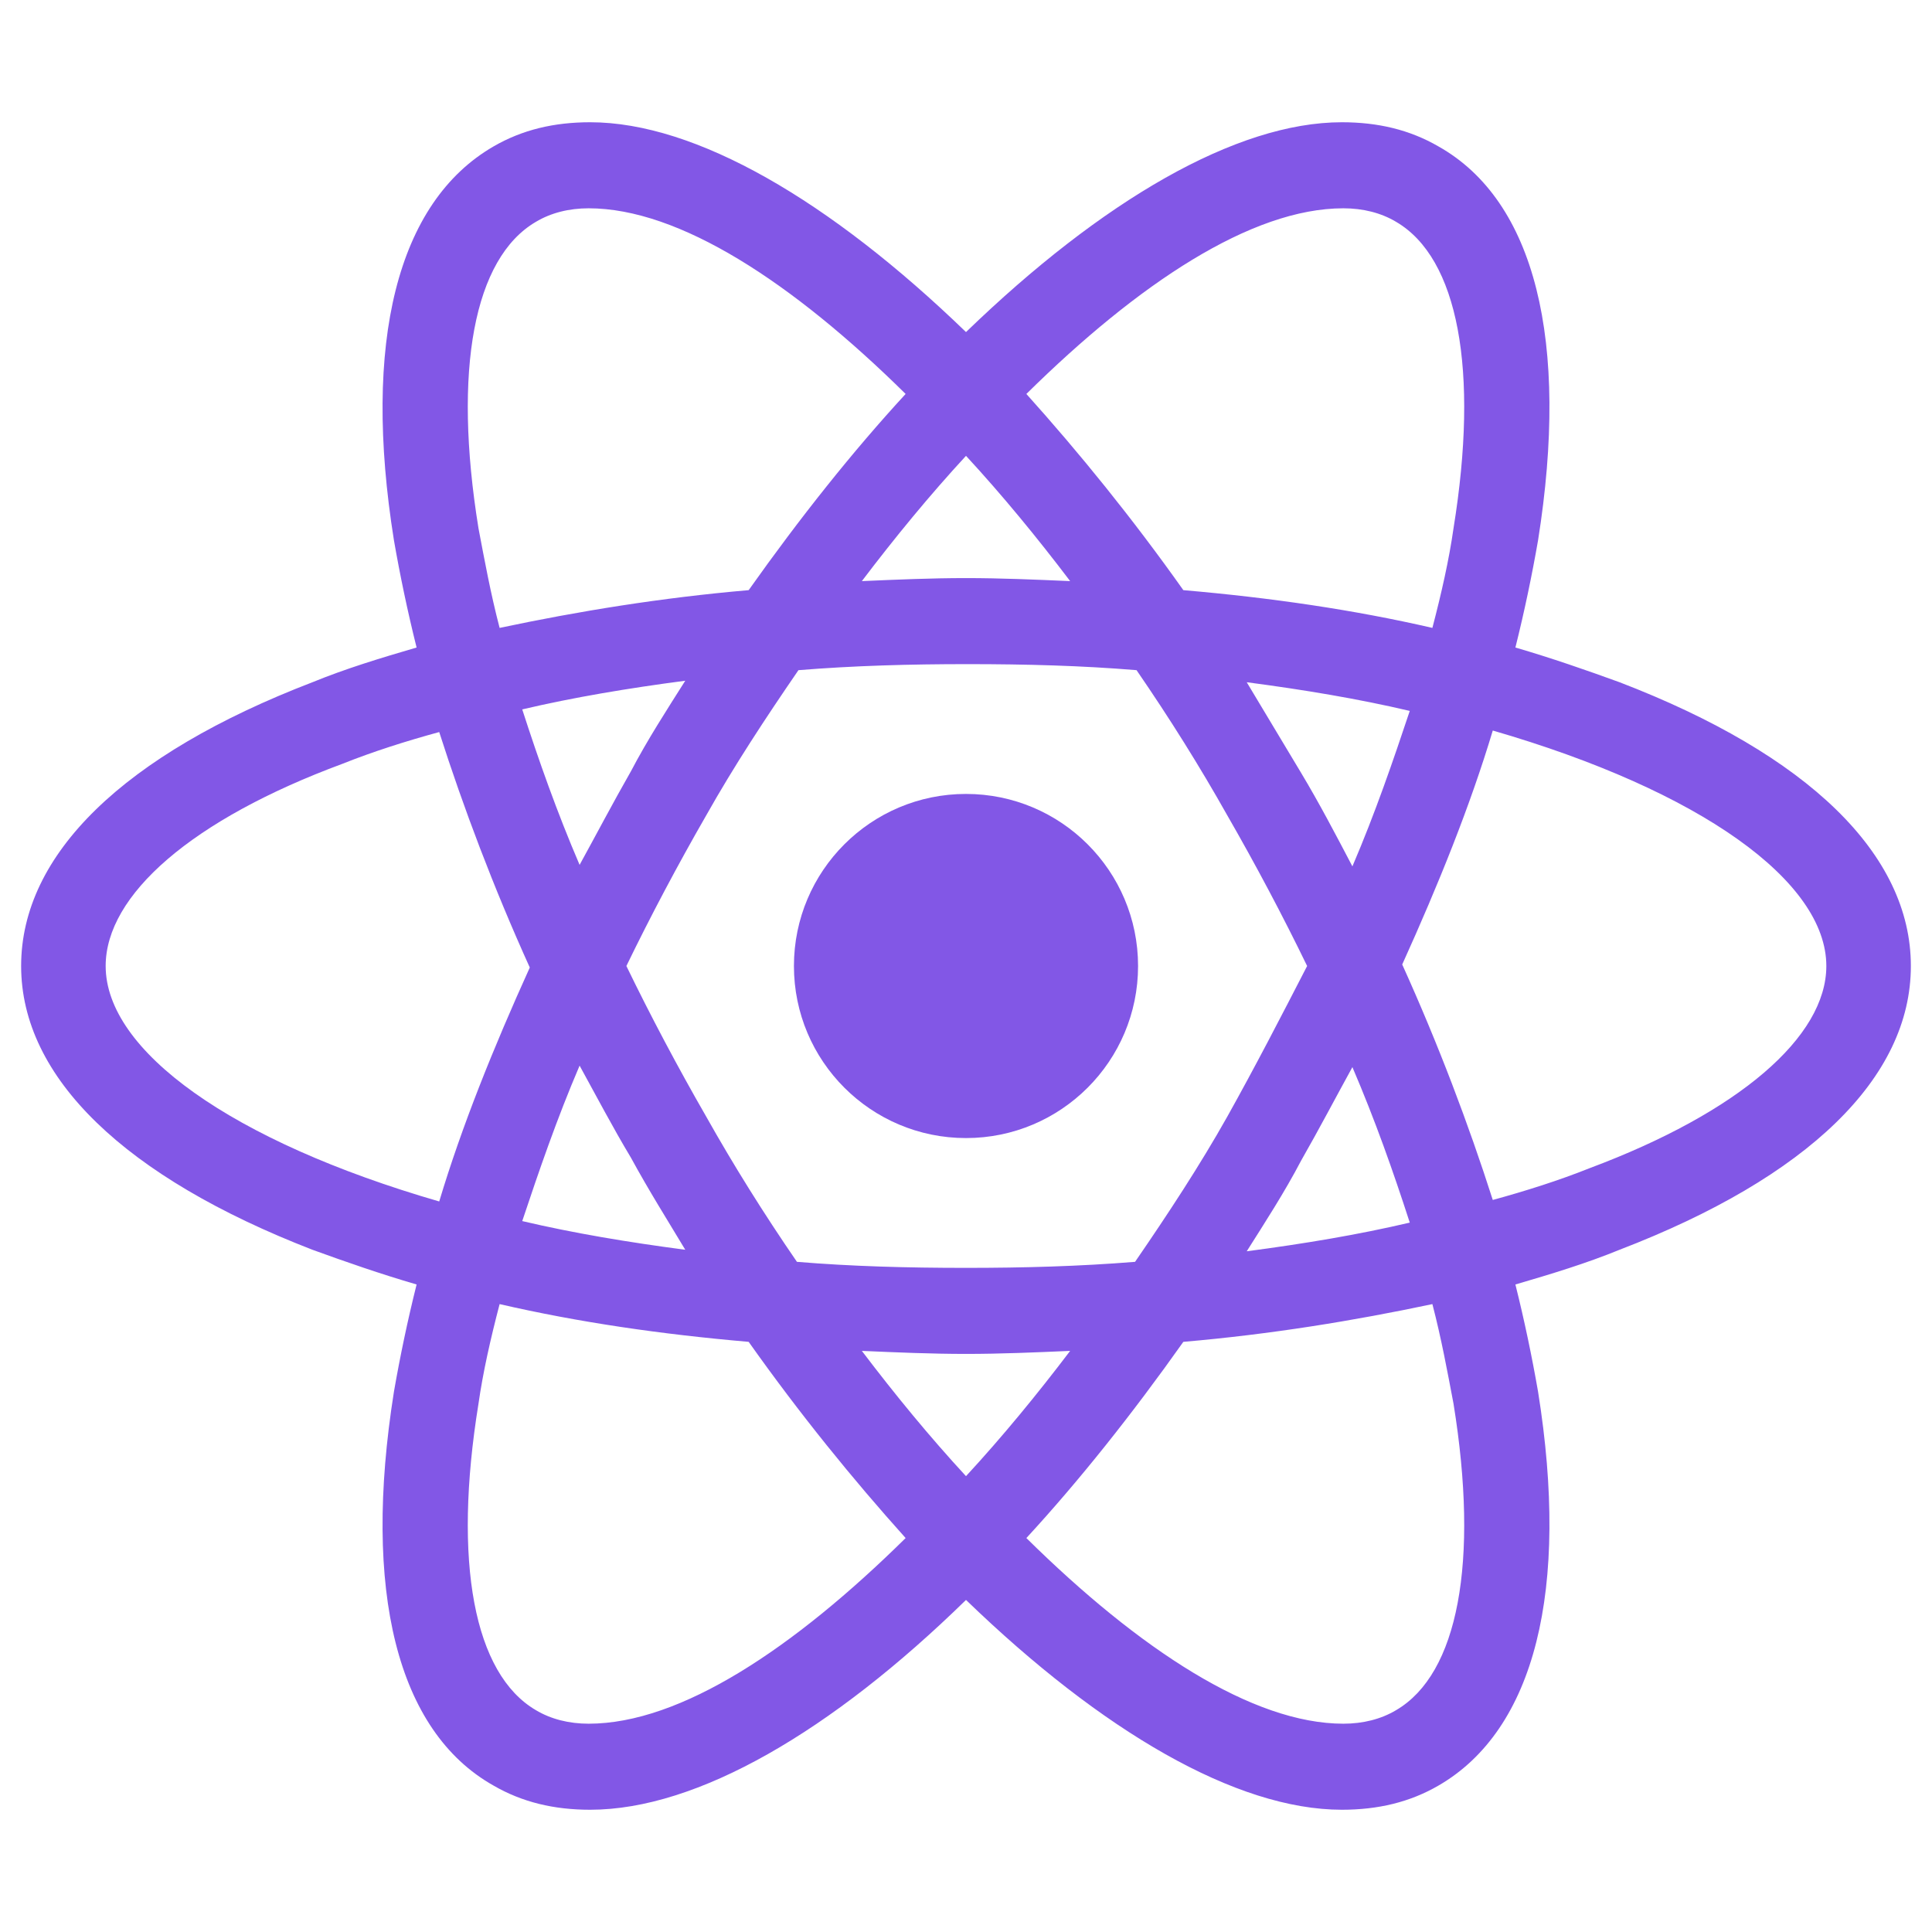
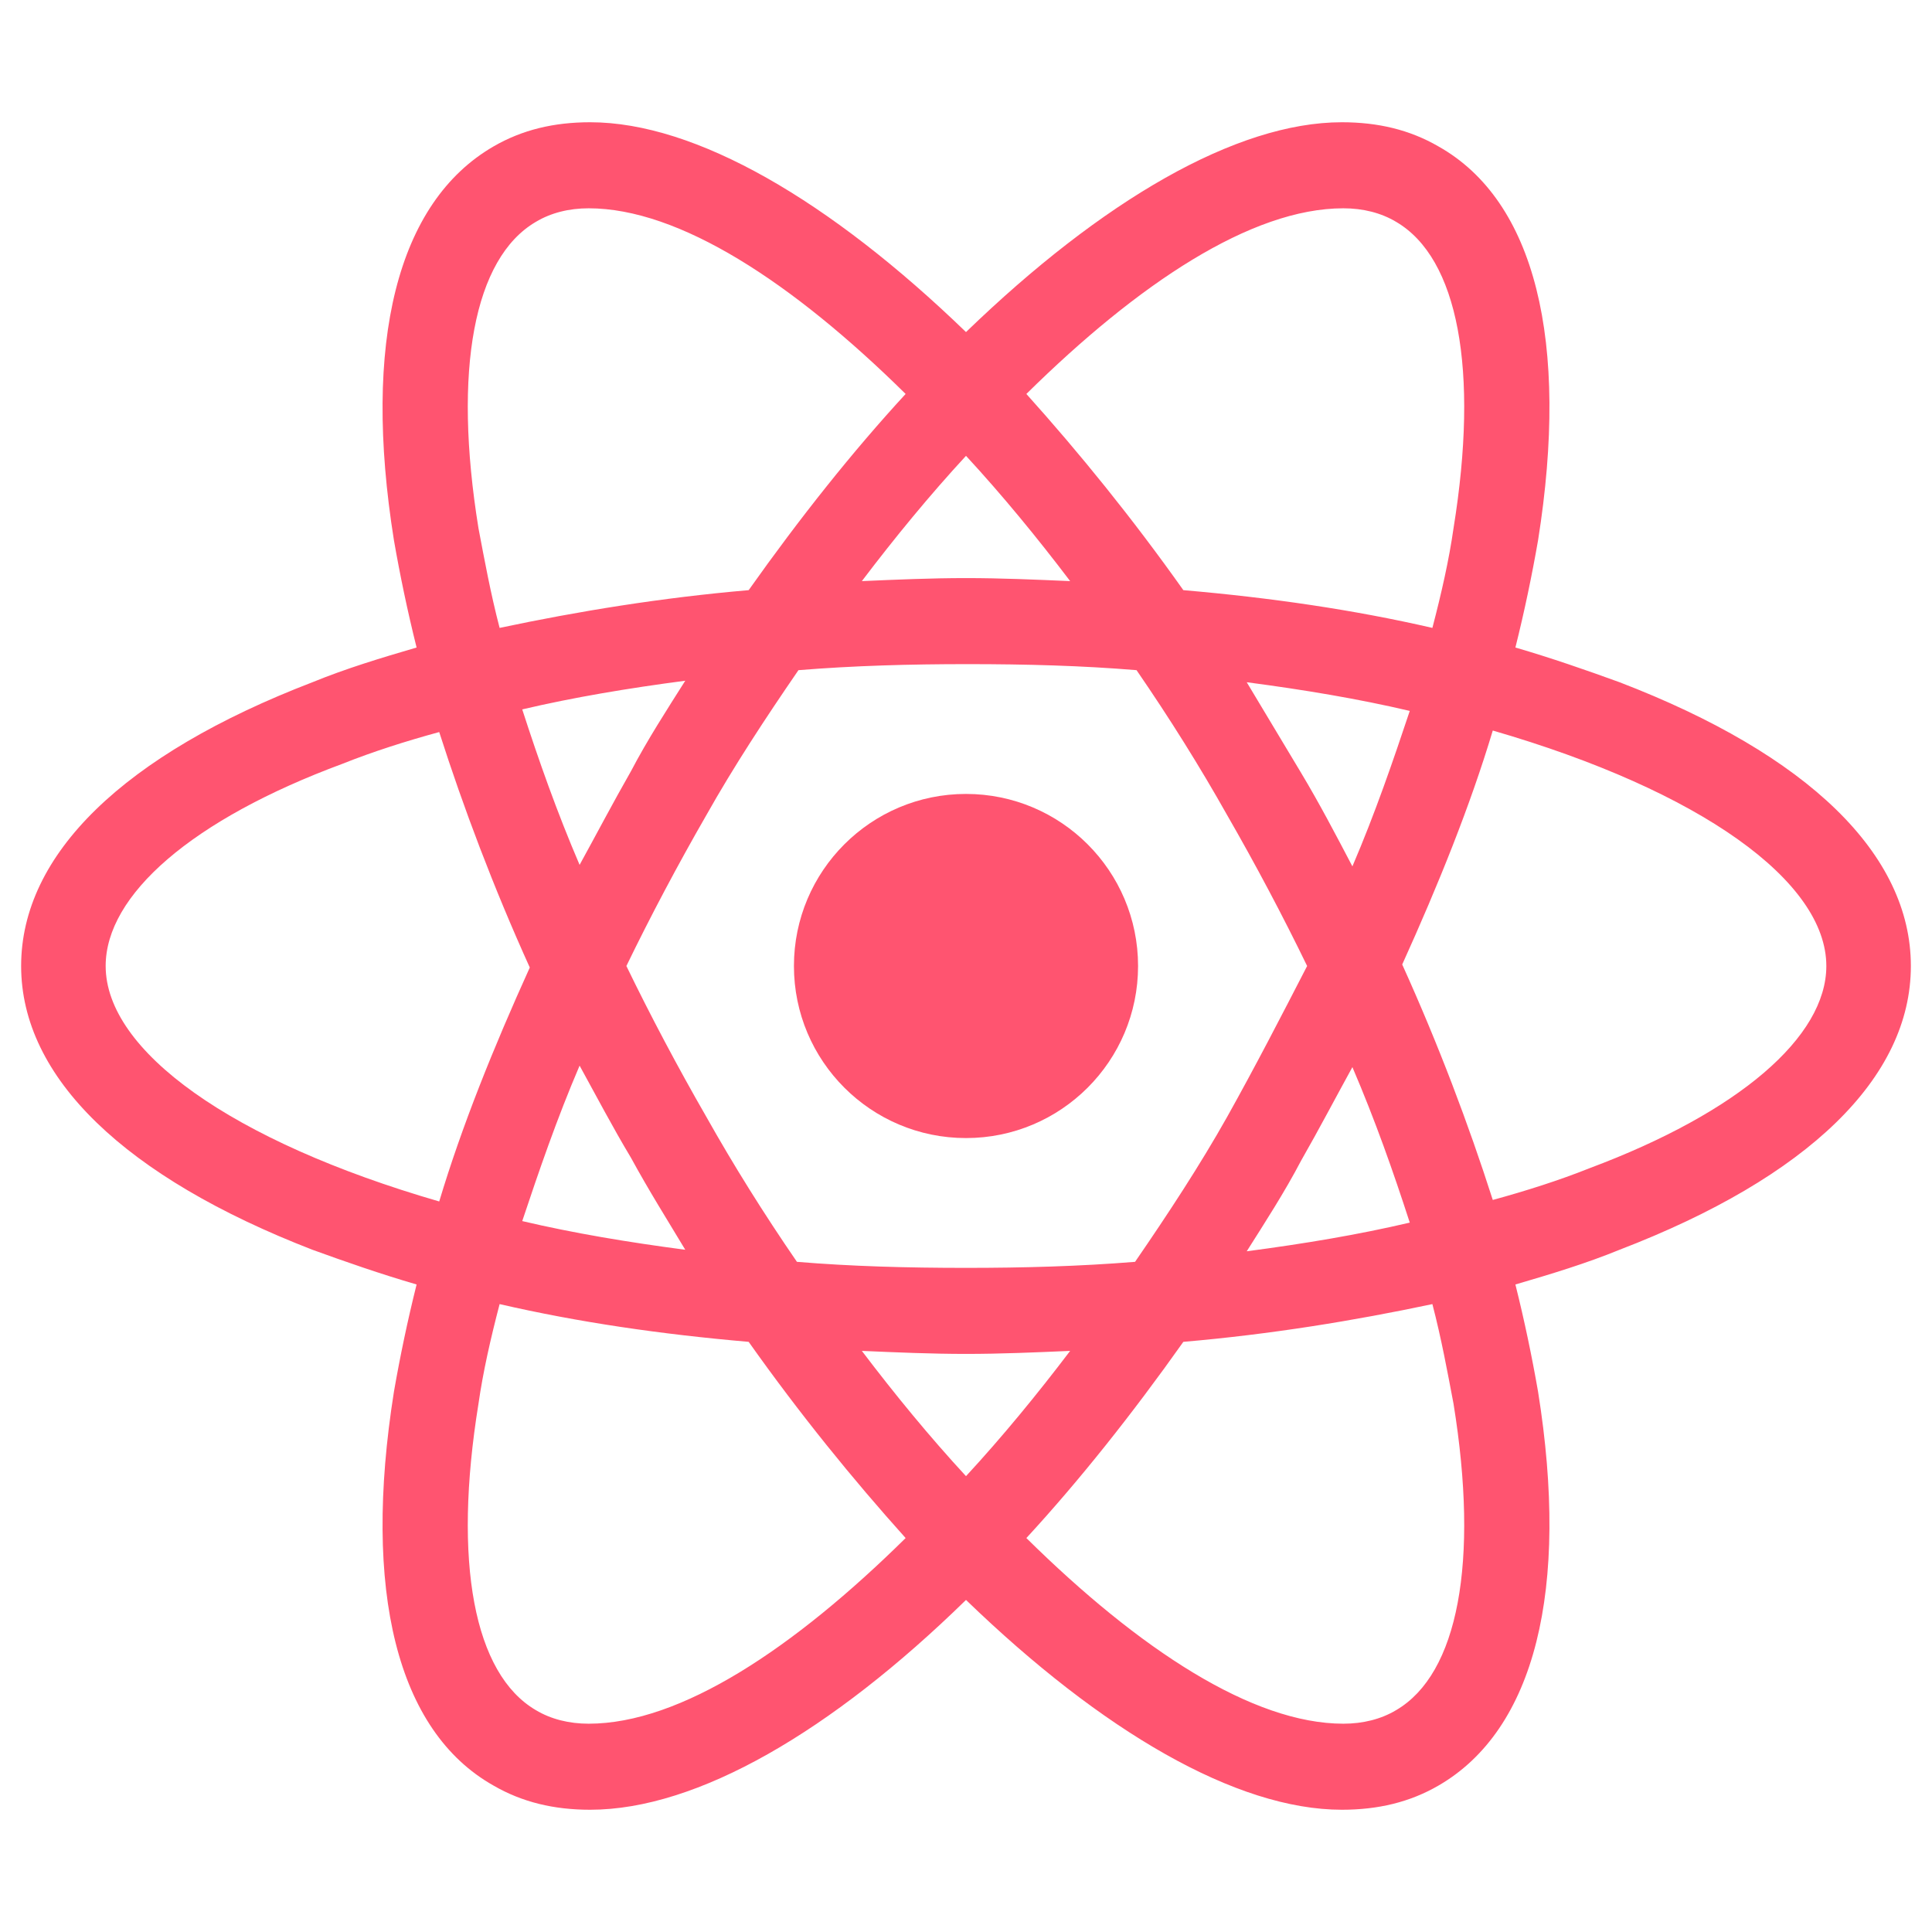
<svg xmlns="http://www.w3.org/2000/svg" width="65" height="65" viewBox="0 0 65 65" fill="none">
-   <path d="M32.5 38.289C35.697 38.289 38.289 35.697 38.289 32.5C38.289 29.303 35.697 26.711 32.5 26.711C29.303 26.711 26.711 29.303 26.711 32.5C26.711 35.697 29.303 38.289 32.5 38.289Z" fill="#8257E6" />
-   <path d="M54.488 22.953C53.371 22.547 52.203 22.141 50.984 21.785C51.289 20.566 51.543 19.348 51.746 18.18C52.812 11.477 51.645 6.754 48.395 4.926C47.43 4.367 46.363 4.113 45.145 4.113C41.59 4.113 37.07 6.754 32.5 11.172C27.93 6.754 23.41 4.113 19.855 4.113C18.637 4.113 17.57 4.367 16.605 4.926C13.355 6.805 12.188 11.527 13.254 18.18C13.457 19.348 13.711 20.566 14.016 21.785C12.797 22.141 11.629 22.496 10.512 22.953C4.164 25.391 0.711 28.742 0.711 32.5C0.711 36.258 4.215 39.609 10.512 42.047C11.629 42.453 12.797 42.859 14.016 43.215C13.711 44.434 13.457 45.652 13.254 46.82C12.188 53.523 13.355 58.246 16.605 60.074C17.57 60.633 18.637 60.887 19.855 60.887C23.461 60.887 27.98 58.246 32.5 53.828C37.07 58.246 41.59 60.887 45.145 60.887C46.363 60.887 47.43 60.633 48.395 60.074C51.645 58.195 52.812 53.473 51.746 46.82C51.543 45.652 51.289 44.434 50.984 43.215C52.203 42.859 53.371 42.504 54.488 42.047C60.836 39.609 64.289 36.258 64.289 32.5C64.289 28.742 60.836 25.391 54.488 22.953V22.953ZM46.973 7.465C49.055 8.684 49.766 12.441 48.902 17.773C48.75 18.84 48.496 19.957 48.191 21.125C45.551 20.516 42.758 20.109 39.812 19.855C38.086 17.418 36.309 15.234 34.531 13.254C38.289 9.547 42.098 7.008 45.195 7.008C45.855 7.008 46.465 7.16 46.973 7.465V7.465ZM41.285 37.578C40.371 39.203 39.305 40.828 38.188 42.453C36.309 42.605 34.43 42.656 32.5 42.656C30.52 42.656 28.641 42.605 26.812 42.453C25.695 40.828 24.68 39.203 23.766 37.578C22.801 35.902 21.887 34.176 21.074 32.5C21.887 30.824 22.801 29.098 23.766 27.422C24.68 25.797 25.746 24.172 26.863 22.547C28.742 22.395 30.621 22.344 32.551 22.344C34.531 22.344 36.41 22.395 38.238 22.547C39.355 24.172 40.371 25.797 41.285 27.422C42.25 29.098 43.164 30.824 43.977 32.5C43.113 34.176 42.25 35.852 41.285 37.578ZM45.5 35.902C46.262 37.68 46.871 39.406 47.43 41.133C45.703 41.539 43.875 41.844 41.945 42.098C42.555 41.133 43.215 40.117 43.773 39.051C44.383 37.984 44.941 36.918 45.5 35.902ZM32.5 49.664C31.281 48.344 30.113 46.922 28.996 45.449C30.164 45.5 31.332 45.551 32.5 45.551C33.668 45.551 34.836 45.5 36.004 45.449C34.887 46.922 33.719 48.344 32.5 49.664ZM23.055 42.047C21.125 41.793 19.297 41.488 17.57 41.082C18.129 39.406 18.738 37.629 19.5 35.852C20.059 36.867 20.617 37.934 21.227 38.949C21.836 40.066 22.445 41.031 23.055 42.047V42.047ZM19.5 29.098C18.738 27.32 18.129 25.594 17.57 23.867C19.297 23.461 21.125 23.156 23.055 22.902C22.445 23.867 21.785 24.883 21.227 25.949C20.617 27.016 20.059 28.082 19.5 29.098V29.098ZM32.5 15.336C33.719 16.656 34.887 18.078 36.004 19.551C34.836 19.5 33.668 19.449 32.5 19.449C31.332 19.449 30.164 19.5 28.996 19.551C30.113 18.078 31.281 16.656 32.5 15.336ZM43.773 26L41.945 22.953C43.875 23.207 45.703 23.512 47.43 23.918C46.871 25.594 46.262 27.371 45.5 29.148C44.941 28.082 44.383 27.016 43.773 26ZM16.098 17.773C15.234 12.441 15.945 8.684 18.027 7.465C18.535 7.16 19.145 7.008 19.805 7.008C22.852 7.008 26.66 9.496 30.469 13.254C28.691 15.184 26.914 17.418 25.188 19.855C22.242 20.109 19.449 20.566 16.809 21.125C16.504 19.957 16.301 18.84 16.098 17.773V17.773ZM3.555 32.5C3.555 30.113 6.449 27.574 11.527 25.695C12.543 25.289 13.66 24.934 14.777 24.629C15.59 27.168 16.605 29.859 17.824 32.551C16.605 35.242 15.539 37.883 14.777 40.422C7.77 38.391 3.555 35.344 3.555 32.5ZM18.027 57.535C15.945 56.316 15.234 52.559 16.098 47.227C16.25 46.16 16.504 45.043 16.809 43.875C19.449 44.484 22.242 44.891 25.188 45.145C26.914 47.582 28.691 49.766 30.469 51.746C26.711 55.453 22.902 57.992 19.805 57.992C19.145 57.992 18.535 57.84 18.027 57.535ZM48.902 47.227C49.766 52.559 49.055 56.316 46.973 57.535C46.465 57.84 45.855 57.992 45.195 57.992C42.148 57.992 38.34 55.504 34.531 51.746C36.309 49.816 38.086 47.582 39.812 45.145C42.758 44.891 45.551 44.434 48.191 43.875C48.496 45.043 48.699 46.16 48.902 47.227V47.227ZM53.473 39.305C52.457 39.711 51.34 40.066 50.223 40.371C49.41 37.832 48.395 35.141 47.176 32.449C48.395 29.758 49.461 27.117 50.223 24.578C57.23 26.609 61.445 29.656 61.445 32.5C61.445 34.887 58.5 37.426 53.473 39.305Z" fill="#8257E6" />
+   <path d="M32.5 38.289C35.697 38.289 38.289 35.697 38.289 32.5C38.289 29.303 35.697 26.711 32.5 26.711C29.303 26.711 26.711 29.303 26.711 32.5C26.711 35.697 29.303 38.289 32.5 38.289Z" fill="#ff5470" />
+   <path d="M54.488 22.953C53.371 22.547 52.203 22.141 50.984 21.785C51.289 20.566 51.543 19.348 51.746 18.18C52.812 11.477 51.645 6.754 48.395 4.926C47.43 4.367 46.363 4.113 45.145 4.113C41.59 4.113 37.07 6.754 32.5 11.172C27.93 6.754 23.41 4.113 19.855 4.113C18.637 4.113 17.57 4.367 16.605 4.926C13.355 6.805 12.188 11.527 13.254 18.18C13.457 19.348 13.711 20.566 14.016 21.785C12.797 22.141 11.629 22.496 10.512 22.953C4.164 25.391 0.711 28.742 0.711 32.5C0.711 36.258 4.215 39.609 10.512 42.047C11.629 42.453 12.797 42.859 14.016 43.215C13.711 44.434 13.457 45.652 13.254 46.82C12.188 53.523 13.355 58.246 16.605 60.074C17.57 60.633 18.637 60.887 19.855 60.887C23.461 60.887 27.98 58.246 32.5 53.828C37.07 58.246 41.59 60.887 45.145 60.887C46.363 60.887 47.43 60.633 48.395 60.074C51.645 58.195 52.812 53.473 51.746 46.82C51.543 45.652 51.289 44.434 50.984 43.215C52.203 42.859 53.371 42.504 54.488 42.047C60.836 39.609 64.289 36.258 64.289 32.5C64.289 28.742 60.836 25.391 54.488 22.953V22.953ZM46.973 7.465C49.055 8.684 49.766 12.441 48.902 17.773C48.75 18.84 48.496 19.957 48.191 21.125C45.551 20.516 42.758 20.109 39.812 19.855C38.086 17.418 36.309 15.234 34.531 13.254C38.289 9.547 42.098 7.008 45.195 7.008C45.855 7.008 46.465 7.16 46.973 7.465V7.465ZM41.285 37.578C40.371 39.203 39.305 40.828 38.188 42.453C36.309 42.605 34.43 42.656 32.5 42.656C30.52 42.656 28.641 42.605 26.812 42.453C25.695 40.828 24.68 39.203 23.766 37.578C22.801 35.902 21.887 34.176 21.074 32.5C21.887 30.824 22.801 29.098 23.766 27.422C24.68 25.797 25.746 24.172 26.863 22.547C28.742 22.395 30.621 22.344 32.551 22.344C34.531 22.344 36.41 22.395 38.238 22.547C39.355 24.172 40.371 25.797 41.285 27.422C42.25 29.098 43.164 30.824 43.977 32.5C43.113 34.176 42.25 35.852 41.285 37.578ZM45.5 35.902C46.262 37.68 46.871 39.406 47.43 41.133C45.703 41.539 43.875 41.844 41.945 42.098C42.555 41.133 43.215 40.117 43.773 39.051C44.383 37.984 44.941 36.918 45.5 35.902ZM32.5 49.664C31.281 48.344 30.113 46.922 28.996 45.449C30.164 45.5 31.332 45.551 32.5 45.551C33.668 45.551 34.836 45.5 36.004 45.449C34.887 46.922 33.719 48.344 32.5 49.664ZM23.055 42.047C21.125 41.793 19.297 41.488 17.57 41.082C18.129 39.406 18.738 37.629 19.5 35.852C20.059 36.867 20.617 37.934 21.227 38.949C21.836 40.066 22.445 41.031 23.055 42.047V42.047ZM19.5 29.098C18.738 27.32 18.129 25.594 17.57 23.867C19.297 23.461 21.125 23.156 23.055 22.902C22.445 23.867 21.785 24.883 21.227 25.949C20.617 27.016 20.059 28.082 19.5 29.098V29.098ZM32.5 15.336C33.719 16.656 34.887 18.078 36.004 19.551C34.836 19.5 33.668 19.449 32.5 19.449C31.332 19.449 30.164 19.5 28.996 19.551C30.113 18.078 31.281 16.656 32.5 15.336ZM43.773 26L41.945 22.953C43.875 23.207 45.703 23.512 47.43 23.918C46.871 25.594 46.262 27.371 45.5 29.148C44.941 28.082 44.383 27.016 43.773 26ZM16.098 17.773C15.234 12.441 15.945 8.684 18.027 7.465C18.535 7.16 19.145 7.008 19.805 7.008C22.852 7.008 26.66 9.496 30.469 13.254C28.691 15.184 26.914 17.418 25.188 19.855C22.242 20.109 19.449 20.566 16.809 21.125C16.504 19.957 16.301 18.84 16.098 17.773V17.773ZM3.555 32.5C3.555 30.113 6.449 27.574 11.527 25.695C12.543 25.289 13.66 24.934 14.777 24.629C15.59 27.168 16.605 29.859 17.824 32.551C16.605 35.242 15.539 37.883 14.777 40.422C7.77 38.391 3.555 35.344 3.555 32.5ZM18.027 57.535C15.945 56.316 15.234 52.559 16.098 47.227C16.25 46.16 16.504 45.043 16.809 43.875C19.449 44.484 22.242 44.891 25.188 45.145C26.914 47.582 28.691 49.766 30.469 51.746C26.711 55.453 22.902 57.992 19.805 57.992C19.145 57.992 18.535 57.84 18.027 57.535ZM48.902 47.227C49.766 52.559 49.055 56.316 46.973 57.535C46.465 57.84 45.855 57.992 45.195 57.992C42.148 57.992 38.34 55.504 34.531 51.746C36.309 49.816 38.086 47.582 39.812 45.145C42.758 44.891 45.551 44.434 48.191 43.875C48.496 45.043 48.699 46.16 48.902 47.227V47.227ZM53.473 39.305C52.457 39.711 51.34 40.066 50.223 40.371C49.41 37.832 48.395 35.141 47.176 32.449C48.395 29.758 49.461 27.117 50.223 24.578C57.23 26.609 61.445 29.656 61.445 32.5C61.445 34.887 58.5 37.426 53.473 39.305Z" fill="#ff5470" />
</svg>
